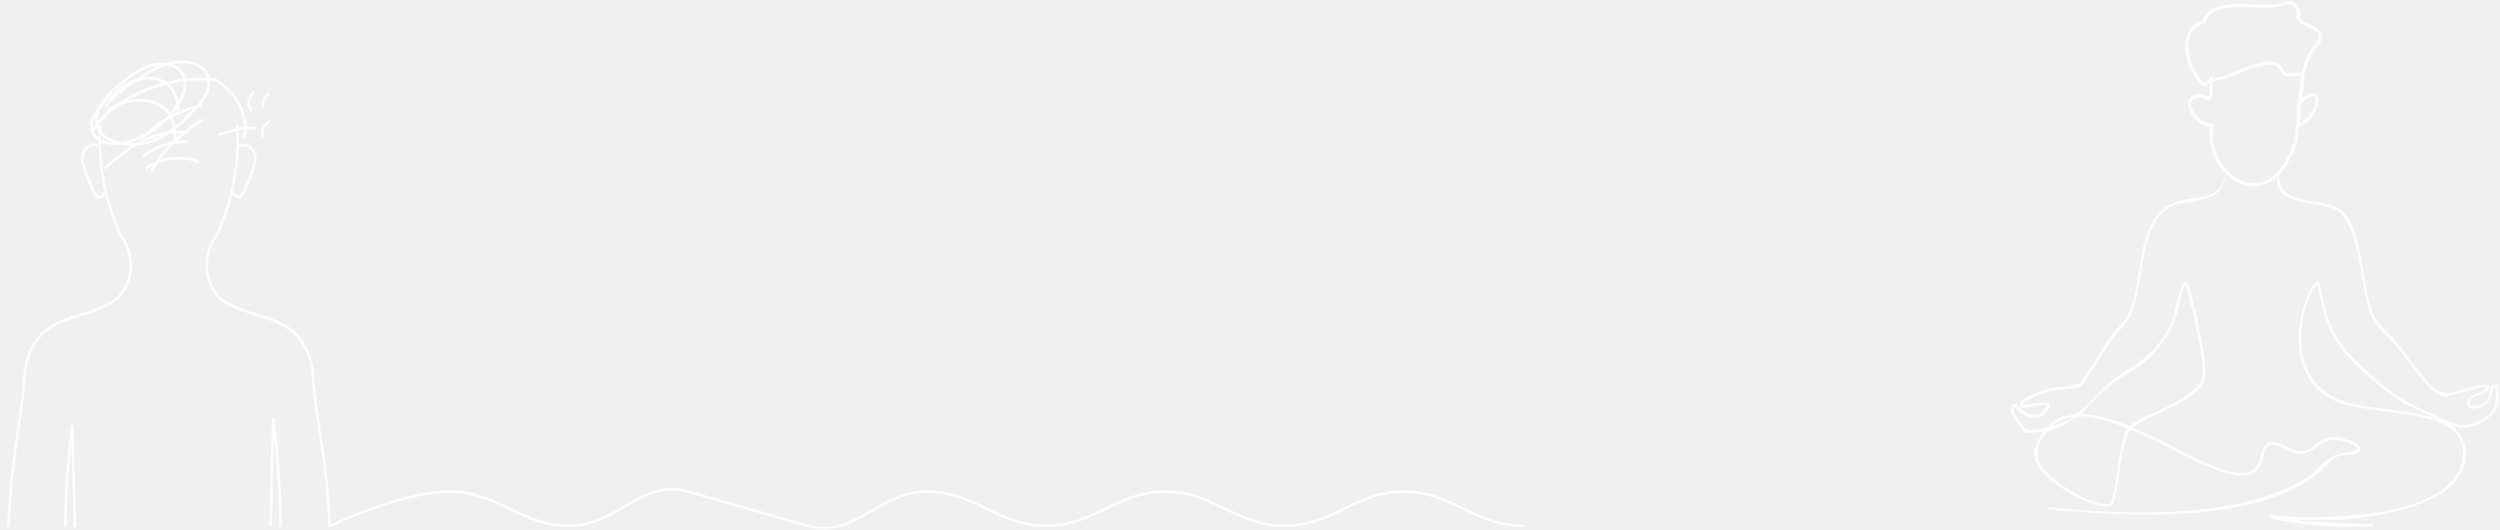
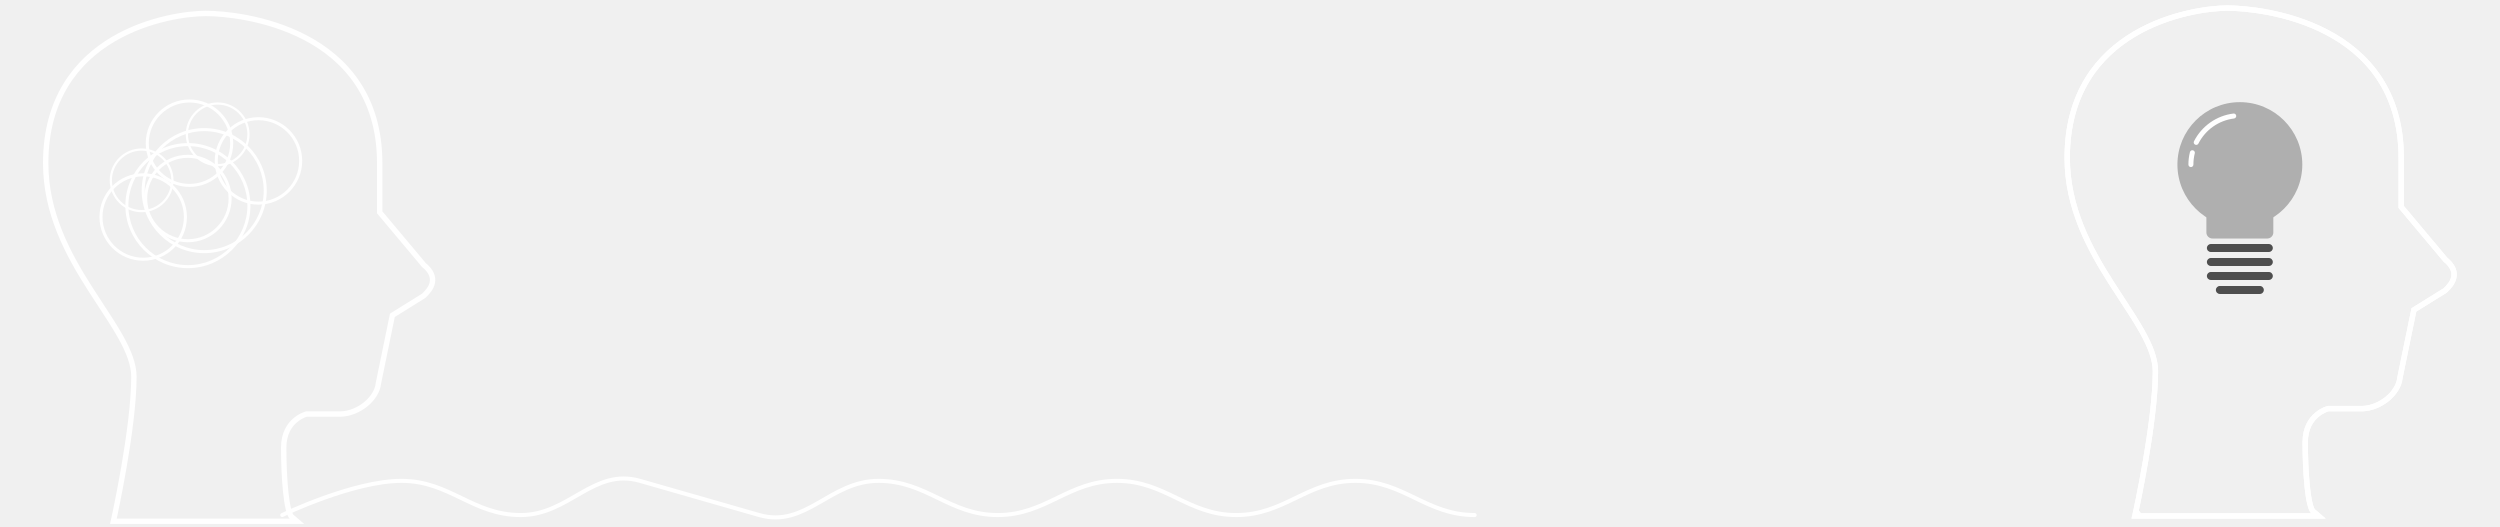
- <svg xmlns="http://www.w3.org/2000/svg" width="930" height="197" viewBox="0 0 930 197" fill="none">
-   <g opacity="0.8">
-     <path d="M3.086 196.041C4.703 165.314 7.754 159.594 9.271 138.547C9.746 131.95 13.215 125.589 17.916 122.28C25.107 117.219 34.874 116.932 42.163 112.084C45.457 109.892 47.86 105.807 48.508 101.298C49.169 96.693 47.985 91.744 45.386 88.307C39.235 75.894 36.346 61.107 37.271 46.643" stroke="white" style="stroke:white;stroke-opacity:1;" stroke-miterlimit="10" />
-     <path d="M24.316 196.041C24.316 182.289 25.596 170.11 26.862 158.17C27.195 170.753 27.528 183.337 27.861 195.92" stroke="white" style="stroke:white;stroke-opacity:1;" stroke-miterlimit="10" />
-     <path d="M104.358 196.041C104.358 181.658 102.974 167.42 101.673 155.521C101.317 168.988 100.96 182.455 100.604 195.921" stroke="white" style="stroke:white;stroke-opacity:1;" stroke-miterlimit="10" />
-     <path d="M36.595 54.459C35.478 53.769 34.1 53.747 32.968 54.401C31.837 55.055 30.977 56.37 30.707 57.862C30.313 60.033 31.119 62.233 31.904 64.241C32.644 66.131 33.383 68.022 34.122 69.912C34.6 71.135 35.148 72.446 36.149 73.034C37.149 73.621 38.674 72.926 38.662 71.571" stroke="white" style="stroke:white;stroke-opacity:1;" stroke-miterlimit="10" />
-     <path d="M122.679 196.041C121.062 165.314 117.801 159.594 116.285 138.547C115.81 131.95 112.341 125.589 107.64 122.28C100.449 117.219 90.682 116.932 83.393 112.084C80.099 109.892 77.696 105.807 77.048 101.298C76.387 96.693 77.571 91.744 80.17 88.307C86.32 75.894 89.21 61.107 88.285 46.643" stroke="white" style="stroke:white;stroke-opacity:1;" stroke-miterlimit="10" />
-     <path d="M88.962 54.459C90.079 53.769 91.457 53.747 92.588 54.401C93.72 55.055 94.579 56.37 94.85 57.862C95.243 60.033 94.438 62.233 93.652 64.241C92.913 66.131 92.174 68.022 91.434 69.912C90.956 71.135 90.408 72.446 89.407 73.034C88.407 73.621 86.882 72.926 86.894 71.571" stroke="white" style="stroke:white;stroke-opacity:1;" stroke-miterlimit="10" />
-     <path d="M123 195.599C123 195.599 149.337 182.88 167.357 182.88C185.378 182.88 193.694 195.599 211.714 195.599C229.735 195.599 238.749 177.913 256.071 182.88C273.394 187.847 283.106 190.632 300.429 195.599C317.751 200.566 326.765 182.88 344.786 182.88C362.806 182.88 371.122 195.599 389.143 195.599C407.163 195.599 415.479 182.88 433.5 182.88C451.521 182.88 459.837 195.599 477.857 195.599C495.878 195.599 504.194 182.88 522.214 182.88C540.235 182.88 548.551 195.599 566.571 195.599" stroke="white" style="stroke:white;stroke-opacity:1;" stroke-width="0.95" stroke-linecap="round" />
-     <path d="M64.917 52.724C65.49 47.786 64.603 42.121 59.412 39.126C53.683 35.821 44.986 37.431 39.798 41.219M66.195 41.052C66.233 36.535 64.477 31.262 58.985 29.549C55.498 28.461 51.395 29.203 48.23 30.762C45.066 32.321 42.654 34.6 40.298 36.839C38.06 38.967 35.778 41.154 34.649 43.741C33.52 46.327 33.763 49.438 36.183 51.447C40.217 54.796 47.607 53.434 52.583 50.924C59.535 47.416 64.915 42.135 67.647 36.136C69.359 32.376 69.656 27.536 65.535 25.086C62.62 23.352 58.355 23.487 55.003 24.681C51.652 25.874 49.005 27.948 46.439 29.977C43.048 32.657 39.597 35.405 37.541 38.78C35.485 42.156 35.047 46.335 37.654 49.482C41.355 53.947 49.959 54.73 56.292 52.577C62.626 50.423 67.169 46.11 71.302 41.87C73.757 39.352 76.207 36.727 77.258 33.695C78.31 30.663 77.686 27.099 74.677 24.956C71.78 22.893 67.282 22.586 63.484 23.458C59.685 24.33 56.437 26.2 53.362 28.109C47.947 31.472 42.69 35.154 39.249 39.784M100.496 45.017C98.24 46.494 96.846 48.951 97.861 51.08M100.134 34.651C98.323 36.058 97.195 38.148 97.963 40.029M94.45 34.041C92.356 36.078 91.679 39.208 93.841 41.204M95.363 47.681C90.538 47.294 85.723 48.525 81.392 50.19M74.992 39.212C65.829 41.233 57.719 45.9 52.668 52.059M90.875 51.673C92.695 43.576 88.454 34.847 80.148 29.599C61.645 28.009 42.379 36.099 34.278 48.86" stroke="white" style="stroke:white;stroke-opacity:1;" stroke-miterlimit="10" />
-     <path d="M74.066 60.343C67.978 57.423 59.548 59.027 54.207 62.697M69.658 52.795C63.563 52.078 57.763 54.943 53.188 58.09M69.92 49.301C63.784 48.462 57.421 50.119 52.276 52.8C47.131 55.48 42.999 59.118 38.93 62.713M75.574 44.478C67.092 49.506 60.383 56.251 56.326 63.829" stroke="white" style="stroke:white;stroke-opacity:1;" stroke-miterlimit="10" />
-     <path d="M822.48 29.045C822.068 31.544 824.014 39.043 819.418 35.706C809.856 34.873 816.201 46.862 822.87 46.546C820.066 65.515 842.073 79.127 851.756 58.129C857.875 47.85 852.027 26.478 862.49 15.886C866.154 9.599 855.989 10.361 854.782 6.397C855.704 3.587 853.973 0.915 850.668 1.002C842.421 4.988 823.266 -2.446 819.917 8.113C809.666 10.616 813.275 26.919 820.358 31.77C820.467 29.514 826.587 29.356 828.649 28.443C850.721 18.677 846.911 25.938 850.078 27.485C852.878 28.851 856.187 25.926 856.51 29.021C856.83 32.115 856.106 35.212 855.386 38.242C863.99 29.696 864.311 41.816 855.386 46.546" stroke="white" style="stroke:white;stroke-opacity:1;" stroke-width="1.2" stroke-linecap="round" stroke-linejoin="round" />
-     <path d="M880.051 194.978L855.804 193.829C855.717 193.173 856.658 193.475 857.113 193.456C861.23 193.286 865.4 193.674 869.51 193.452C883.277 192.71 915.413 188.133 917.312 170.592C917.876 165.366 915.71 161.309 911.784 158.095C915.586 159.666 918.474 159.561 922.185 157.787C924.314 156.769 929.443 152.866 929.443 150.38V143.045C925.487 142.412 926.664 147.276 924.817 149.325C923.832 150.418 919.609 152.139 918.722 150.18C917.665 147.852 924.122 146.763 925.288 145.467C928.691 141.681 920.839 143.557 919.218 143.904C913.672 145.087 909.998 148.459 905.151 144.036C900.071 139.402 895.382 131.705 890.73 126.307C887.951 123.082 885.067 121.443 883.16 117.333C878.238 106.72 879.671 85.148 870.627 77.964C865.382 73.793 850.942 76.155 848.471 68.922L847.185 65.008C845.384 77.907 863.75 74.053 869.875 78.717C878.802 85.517 877.2 108.084 882.653 118.595C884.616 122.381 887.714 124.355 890.35 127.44C894.167 131.901 897.359 136.976 901.266 141.342C903.117 143.407 906.79 147.573 909.667 147.524L924.55 143.795C924.592 144.394 924.682 144.68 924.167 145.102C922.813 146.206 916.755 147.242 917.564 150.203C918.478 153.548 923.524 151.661 925.321 150.022C927.017 148.477 927.036 146.251 927.563 144.175C929.281 142.921 928.277 150.041 928.149 150.595C927.051 155.36 918.974 158.909 914.405 157.907C911.167 157.199 900.285 152.011 896.871 150.256C891.226 147.359 886.387 143.327 881.716 139.097C873.173 131.359 868.202 126.329 864.998 114.831C864.562 113.271 863.185 104.938 862.343 104.678C860.549 104.128 858.165 110.273 857.665 111.618C852.044 126.781 854.698 145.166 871.955 150.376C882.104 153.439 905.215 153.394 912.341 159.972C918.865 165.992 916.511 175.003 910.656 180.481C897.615 192.676 861.809 193.381 844.922 191.738C844.414 191.689 844.027 191.196 844.151 192.134C844.602 193.045 847.87 193.509 848.953 193.723C860.644 196.021 871.932 196.379 883.108 195.671L882.942 194.884C881.976 194.925 881.01 194.959 880.043 194.978H880.051ZM873.079 149.634C856.473 145.072 853.352 128.371 858.049 113.509C858.575 111.847 859.779 108.528 860.745 107.18C861.114 106.664 861.422 106.049 862.185 106.178C863.607 115.502 866.333 125.116 872.891 132.138C879.178 138.874 886.992 145.622 894.87 150.387L905.771 155.455C895.209 152.203 883.676 152.542 873.083 149.63L873.079 149.634Z" fill="white" style="fill:white;fill-opacity:1;" />
-     <path d="M869.515 162.614C863.514 162.09 862.923 165.002 858.779 167.281C853.966 169.926 849.055 163.416 844.046 164.573C840.444 165.405 841.959 173.479 836.913 175.483C832.066 177.408 823.113 173.298 818.472 171.211C810.049 167.417 802.152 162.361 793.436 159.219C799.554 153.685 817.07 149.955 819.912 141.531C821.262 137.527 819.882 132.143 819.179 127.992C818.239 122.42 816.953 115.718 815.415 110.315C815.08 109.136 814.155 105.022 812.779 105.03C811.862 105.109 811.719 106.069 811.455 106.729C809.101 112.617 809.474 118.362 805.619 124.209C799.862 132.942 794.587 135.289 786.554 140.861C781.256 144.534 777.887 149.88 773.111 153.357C771.186 154.759 767.933 154.487 765.376 155.772C763.646 156.639 762.285 158.745 760.965 159.253C759.717 159.735 755.092 160.255 753.873 159.897C753.133 159.679 749.414 154.212 749.18 153.312C749.105 153.033 748.722 150.939 749.658 151.327C752.719 155.113 758.262 157.622 761.65 152.792C762.533 151.534 763.583 150.076 761.326 149.801C758.329 149.435 755.453 150.543 752.482 150.569C752.433 150.227 752.441 150.091 752.659 149.812C753.317 148.98 761.183 145.826 762.612 145.483C765.97 144.673 770.05 144.907 773.247 144.093C773.807 143.95 774.273 143.683 774.645 143.234C778.338 138.194 781.26 132.603 784.862 127.506C787.179 124.228 791.165 120.333 792.752 116.968C797.824 106.212 795.685 81.54 808.368 76.548C812.196 75.041 815.065 75.539 819.066 74.333C822.297 73.361 823.962 72.811 825.339 71.346C827.873 68.644 828.102 64.64 828.001 64.609C827.922 64.587 827.501 66.881 826.677 68.543C823.293 75.377 813.234 72.103 805.935 76.748C794.162 84.241 797.339 106.066 791.511 117.232C790.164 119.813 787.656 121.824 785.983 124.111C781.655 130.03 778.218 136.566 773.927 142.511C769.956 144.067 765.594 143.555 761.496 144.734C759.773 145.231 753.554 147.729 752.287 148.678C751.158 149.526 751.016 150.645 751.978 151.711L761.496 150.569C760.446 154.258 757.276 155.211 753.843 153.531C752.538 152.89 750.354 150.181 749.662 150.178C748.413 150.17 747.834 152.231 748.041 153.293C748.229 154.25 752.275 160.251 753.091 160.677C755.084 161.717 757.874 160.591 759.991 160.349C758.931 162.99 756.491 166.159 756.637 169.135C756.942 175.457 768.245 182.98 773.45 185.436C776.27 186.766 784.757 190.609 786.483 186.683C788.499 177.815 788.799 168.453 792.165 159.939C794.007 159.551 814.885 170.725 818.472 172.33C824.489 175.023 837.68 181.145 841.339 172.382C842.144 170.453 842.012 166.264 844.422 165.692C849.521 164.486 853.252 171.384 859.445 167.937C863.442 165.714 864.367 163.201 869.891 163.733C871.173 163.857 878.04 165.725 876.844 167.485C872.866 168.886 869.82 167.899 866.319 170.683C861.63 174.409 860.144 176.941 854.18 179.974C829.133 192.711 792.902 191.686 761.954 188.669V189.501C791.217 192.097 838.282 195.088 861.938 176.459C865.1 173.968 866.857 170.269 871.109 169.463C873.227 169.063 875.558 169.485 877.604 168.065C880.484 165.292 871.192 162.753 869.515 162.606V162.614ZM767.512 156.032C768.249 155.746 770.231 154.638 770.513 155.832L763 158.842C763.891 157.588 766.064 156.597 767.512 156.028V156.032ZM789.04 166.302C787.637 172.394 787.344 179.921 785.746 185.579C785.095 187.881 783.84 187.636 781.689 187.343C775.258 186.469 760.537 177.525 758.307 171.256C757.235 168.246 758.875 163.137 761.116 160.918C762.022 160.022 764.978 159.464 766.512 158.797C768.136 158.089 771.788 155.365 772.656 155.166C777.451 154.077 786.69 157.347 791.165 159.438C790.251 161.653 789.578 163.97 789.04 166.306V166.302ZM774.269 153.952C778.53 149.635 782.508 144.937 787.521 141.456C790.717 139.237 794.365 137.677 797.365 135.135C803.311 130.098 807.932 123.388 810.151 115.959C810.959 113.246 811.437 109.015 812.505 106.653C812.738 106.141 812.542 106.062 813.343 106.175C814.159 110.319 815.351 114.38 816.242 118.513C817.386 123.806 820.085 135.236 819.269 140.134C818.578 144.274 812.046 148.226 808.575 150.117C803.262 153.014 797.204 154.597 792.402 158.405C786.498 156.409 780.591 154.178 774.273 153.952H774.269Z" fill="white" style="fill:white;fill-opacity:1;" />
-   </g>
+ <svg xmlns="http://www.w3.org/2000/svg" width="930" height="196" viewBox="0 0 930 196" fill="none">
+   <path d="M42.438 192.695L42.169 193.911H43.414H107.755H110.458L108.406 192.151C108.3 192.061 108.112 191.813 107.89 191.293C107.678 190.795 107.471 190.135 107.275 189.323C106.882 187.7 106.556 185.568 106.297 183.114C105.779 178.213 105.538 172.138 105.538 166.531C105.538 161.223 107.719 158.115 109.849 156.316C110.926 155.406 112.006 154.819 112.815 154.461C113.218 154.283 113.551 154.163 113.778 154.088C113.872 154.058 113.947 154.035 114.001 154.019H126.822H126.839L126.855 154.019C130.137 153.908 133.46 152.49 136.024 150.411C138.562 148.353 140.483 145.539 140.781 142.518L145.966 117.29L157.504 110.117L157.591 110.063L157.665 109.993C158.912 108.808 160.422 107.164 160.823 105.149C161.249 103.006 160.38 100.781 157.681 98.579L141.248 78.985V60.69C141.248 35.637 128.186 21.658 113.569 14.001C99.016 6.379 82.913 5 76.551 5C70.156 5 55.328 6.792 42.062 14.629C28.73 22.505 17 36.483 17 60.69C17 79.33 25.343 94.577 33.564 107.472C34.886 109.546 36.201 111.553 37.477 113.501C40.192 117.645 42.734 121.526 44.815 125.238C47.871 130.691 49.814 135.591 49.814 140.151C49.814 149.71 47.978 162.827 46.129 173.6C45.206 178.977 44.283 183.752 43.59 187.184C43.244 188.899 42.956 190.278 42.754 191.228C42.653 191.702 42.574 192.07 42.52 192.318C42.493 192.442 42.473 192.537 42.459 192.6L42.443 192.671L42.439 192.689L42.438 192.693L42.438 192.694C42.438 192.695 42.438 192.695 43.414 192.911L42.438 192.695Z" stroke="white" style="stroke:white;stroke-opacity:1;" stroke-width="2" />
+   <path d="M794.438 190.695L794.169 191.911H795.414H859.755H862.458L860.406 190.151C860.3 190.061 860.112 189.813 859.89 189.293C859.678 188.795 859.471 188.135 859.275 187.323C858.882 185.7 858.556 183.568 858.297 181.114C857.779 176.213 857.538 170.138 857.538 164.531C857.538 159.223 859.719 156.115 861.849 154.316C862.926 153.406 864.006 152.819 864.815 152.461C865.218 152.283 865.551 152.163 865.778 152.088C865.872 152.058 865.947 152.035 866.001 152.019H878.822H878.839L878.855 152.019C882.137 151.908 885.46 150.49 888.024 148.411C890.562 146.353 892.483 143.539 892.781 140.518L897.966 115.29L909.504 108.117L909.591 108.063L909.665 107.993C910.912 106.808 912.422 105.164 912.823 103.149C913.249 101.006 912.38 98.781 909.681 96.579L893.248 76.985V58.69C893.248 33.637 880.186 19.658 865.569 12.001C851.017 4.379 834.913 3 828.551 3C822.156 3 807.328 4.792 794.062 12.629C780.73 20.505 769 34.483 769 58.69C769 77.33 777.343 92.577 785.564 105.472C786.886 107.546 788.201 109.553 789.477 111.501C792.192 115.645 794.734 119.526 796.815 123.238C799.871 128.691 801.814 133.591 801.814 138.151C801.814 147.71 799.978 160.827 798.129 171.6C797.206 176.977 796.283 181.752 795.59 185.184C795.244 186.899 794.956 188.278 794.754 189.228C794.653 189.702 794.574 190.07 794.52 190.318C794.493 190.442 794.473 190.537 794.459 190.6L794.443 190.671L794.439 190.689L794.438 190.693L794.438 190.694C794.438 190.695 794.438 190.695 795.414 190.911L794.438 190.695Z" stroke="white" style="stroke:white;stroke-opacity:1;" stroke-width="2" />
+   <path d="M105 191.599C105 191.599 131.337 178.88 149.357 178.88C167.378 178.88 175.694 191.599 193.714 191.599C211.735 191.599 220.749 173.913 238.071 178.88C255.394 183.847 265.106 186.632 282.429 191.599C299.751 196.566 308.765 178.88 326.786 178.88C344.806 178.88 353.122 191.599 371.143 191.599C389.163 191.599 397.479 178.88 415.5 178.88C433.521 178.88 441.837 191.599 459.857 191.599C477.878 191.599 486.194 178.88 504.214 178.88C522.235 178.88 530.551 191.599 548.571 191.599" stroke="white" style="stroke:white;stroke-opacity:1;" stroke-width="1.5" stroke-linecap="round" />
+   <path d="M69.899 99.754C57.071 99.754 46.635 89.318 46.635 76.49C46.635 63.662 57.071 53.226 69.899 53.226C82.727 53.226 93.163 63.662 93.163 76.49C93.163 89.318 82.727 99.754 69.899 99.754ZM69.899 54.356C57.695 54.356 47.765 64.285 47.765 76.49C47.765 88.695 57.694 98.623 69.899 98.623C82.104 98.623 92.032 88.695 92.032 76.49C92.032 64.285 82.104 54.356 69.899 54.356Z" fill="white" style="fill:white;fill-opacity:1;" />
+   <path d="M75.969 94.179C63.141 94.179 52.705 83.743 52.705 70.915C52.705 58.087 63.141 47.651 75.969 47.651C88.797 47.651 99.233 58.087 99.233 70.915C99.233 83.743 88.797 94.179 75.969 94.179ZM75.969 48.782C63.765 48.782 53.836 58.711 53.836 70.915C53.836 83.12 63.764 93.049 75.969 93.049C88.174 93.049 98.103 83.12 98.103 70.915C98.103 58.711 88.174 48.782 75.969 48.782Z" fill="white" style="fill:white;fill-opacity:1;" />
+   <path d="M53.269 96.997C44.298 96.997 37 89.699 37 80.728C37 71.757 44.298 64.459 53.269 64.459C62.24 64.459 69.538 71.757 69.538 80.728C69.538 89.699 62.24 96.997 53.269 96.997ZM53.269 65.59C44.922 65.59 38.131 72.38 38.131 80.728C38.131 89.076 44.921 95.867 53.269 95.867C61.617 95.867 68.408 89.076 68.408 80.728C68.408 72.38 61.617 65.59 53.269 65.59Z" fill="white" style="fill:white;fill-opacity:1;" />
+   <path d="M96.146 76.129C87.175 76.129 79.877 68.831 79.877 59.86C79.877 50.889 87.175 43.591 96.146 43.591C105.117 43.591 112.415 50.889 112.415 59.86C112.415 68.831 105.117 76.129 96.146 76.129ZM96.146 44.722C87.799 44.722 81.007 51.513 81.007 59.861C81.007 68.209 87.798 74.999 96.146 74.999C104.494 74.999 111.285 68.209 111.285 59.861C111.285 51.513 104.494 44.722 96.146 44.722Z" fill="white" style="fill:white;fill-opacity:1;" />
+   <path d="M52.682 78.949C46.138 78.949 40.815 73.625 40.815 67.082C40.815 60.538 46.138 55.214 52.682 55.214C59.226 55.214 64.55 60.538 64.55 67.082C64.55 73.625 59.226 78.949 52.682 78.949ZM52.682 56.04C46.593 56.04 41.64 60.994 41.64 67.082C41.64 73.171 46.593 78.124 52.682 78.124C58.771 78.124 63.724 73.171 63.724 67.082C63.724 60.994 58.771 56.04 52.682 56.04Z" fill="white" style="fill:white;fill-opacity:1;" />
+   <path d="M80.971 61.833C74.427 61.833 69.103 56.509 69.103 49.965C69.103 43.421 74.427 38.098 80.971 38.098C87.515 38.098 92.839 43.421 92.839 49.965C92.839 56.509 87.515 61.833 80.971 61.833ZM80.971 38.924C74.882 38.924 69.929 43.877 69.929 49.966C69.929 56.055 74.882 61.008 80.971 61.008C87.06 61.008 92.013 56.055 92.013 49.966C92.013 43.877 87.06 38.924 80.971 38.924Z" fill="white" style="fill:white;fill-opacity:1;" />
+   <path d="M70.486 69.538C61.515 69.538 54.217 62.24 54.217 53.269C54.217 44.298 61.515 37 70.486 37C79.457 37 86.755 44.298 86.755 53.269C86.755 62.24 79.457 69.538 70.486 69.538ZM70.486 38.132C62.139 38.132 55.347 44.922 55.347 53.27C55.347 61.618 62.138 68.409 70.486 68.409C78.834 68.409 85.624 61.618 85.624 53.27C85.624 44.922 78.834 38.132 70.486 38.132Z" fill="white" style="fill:white;fill-opacity:1;" />
+   <path d="M69.896 90.12C60.925 90.12 53.627 82.822 53.627 73.851C53.627 64.88 60.925 57.582 69.896 57.582C78.867 57.582 86.165 64.88 86.165 73.851C86.165 82.822 78.867 90.12 69.896 90.12ZM69.896 58.713C61.549 58.713 54.758 65.503 54.758 73.851C54.758 82.199 61.548 88.99 69.896 88.99C78.244 88.99 85.035 82.199 85.035 73.851C85.035 65.503 78.244 58.713 69.896 58.713Z" fill="white" style="fill:white;fill-opacity:1;" />
+   <path d="M794.438 190.695L794.169 191.911H795.414H859.755H862.458L860.406 190.151C860.3 190.061 860.112 189.813 859.89 189.293C859.678 188.795 859.471 188.135 859.275 187.323C858.882 185.7 858.556 183.568 858.297 181.114C857.779 176.213 857.538 170.138 857.538 164.531C857.538 159.223 859.719 156.115 861.849 154.316C862.926 153.406 864.006 152.819 864.815 152.461C865.218 152.283 865.551 152.163 865.778 152.088C865.872 152.058 865.947 152.035 866.001 152.019H878.822H878.839L878.855 152.019C882.137 151.908 885.46 150.49 888.024 148.411C890.562 146.353 892.483 143.539 892.781 140.518L897.966 115.29L909.504 108.117L909.591 108.063L909.665 107.993C910.912 106.808 912.422 105.164 912.823 103.149C913.249 101.006 912.38 98.781 909.681 96.579L893.248 76.985V58.69C893.248 33.637 880.186 19.658 865.569 12.001C851.017 4.379 834.913 3 828.551 3C822.156 3 807.328 4.792 794.062 12.629C780.73 20.505 769 34.483 769 58.69C769 77.33 777.343 92.577 785.564 105.472C786.886 107.546 788.201 109.553 789.477 111.501C792.192 115.645 794.734 119.526 796.815 123.238C799.871 128.691 801.814 133.591 801.814 138.151C801.814 147.71 799.978 160.827 798.129 171.6C797.206 176.977 796.283 181.752 795.59 185.184C795.244 186.899 794.956 188.278 794.754 189.228C794.653 189.702 794.574 190.07 794.52 190.318C794.493 190.442 794.473 190.537 794.459 190.6L794.443 190.671L794.439 190.689L794.438 190.693L794.438 190.694C794.438 190.695 794.438 190.695 795.414 190.911L794.438 190.695Z" stroke="white" style="stroke:white;stroke-opacity:1;" stroke-width="2" />
+   <path d="M840.659 109.356H825.794C824.972 109.356 824.307 108.69 824.307 107.869C824.307 107.047 824.972 106.382 825.794 106.382H840.659C841.481 106.382 842.146 107.047 842.146 107.869C842.146 108.69 841.481 109.356 840.659 109.356Z" fill="#4E4E4E" style="fill:#4E4E4E;fill:color(display-p3 0.306 0.306 0.306);fill-opacity:1;" />
+   <path d="M844.005 104.153H822.45C821.628 104.153 820.963 103.487 820.963 102.666C820.963 101.844 821.628 101.179 822.45 101.179H844.005C844.827 101.179 845.492 101.844 845.492 102.666C845.492 103.487 844.827 104.153 844.005 104.153Z" fill="#4E4E4E" style="fill:#4E4E4E;fill:color(display-p3 0.306 0.306 0.306);fill-opacity:1;" />
+   <path d="M844.005 98.95H822.45C821.628 98.95 820.963 98.284 820.963 97.463C820.963 96.641 821.628 95.976 822.45 95.976H844.005C844.827 95.976 845.492 96.641 845.492 97.463C845.492 98.284 844.827 98.95 844.005 98.95Z" fill="#4E4E4E" style="fill:#4E4E4E;fill:color(display-p3 0.306 0.306 0.306);fill-opacity:1;" />
+   <path d="M844.005 93.746H822.45C821.628 93.746 820.963 93.081 820.963 92.259C820.963 91.438 821.628 90.772 822.45 90.772H844.005C844.827 90.772 845.492 91.438 845.492 92.259C845.492 93.081 844.827 93.746 844.005 93.746Z" fill="#4E4E4E" style="fill:#4E4E4E;fill:color(display-p3 0.306 0.306 0.306);fill-opacity:1;" />
+   <path d="M833.228 84.456C846.056 84.456 856.456 74.056 856.456 61.228C856.456 48.399 846.056 38 833.228 38C820.399 38 810 48.399 810 61.228C810 74.056 820.399 84.456 833.228 84.456Z" fill="#AFAFAF" style="fill:#AFAFAF;fill:color(display-p3 0.688 0.688 0.688);fill-opacity:1;" />
+   <path d="M823.036 88.73H843.42C844.667 88.73 845.678 87.719 845.678 86.471V79.466C845.678 78.219 844.667 77.208 843.42 77.208H823.036C821.789 77.208 820.778 78.219 820.778 79.466V86.471C820.778 87.719 821.789 88.73 823.036 88.73Z" fill="#AFAFAF" style="fill:#AFAFAF;fill:color(display-p3 0.688 0.688 0.688);fill-opacity:1;" />
+   <path d="M816.991 53.901C816.849 53.901 816.705 53.869 816.57 53.799C816.113 53.567 815.931 53.007 816.164 52.55C819.055 46.878 824.539 43.022 830.837 42.237C831.345 42.173 831.81 42.535 831.874 43.044C831.937 43.553 831.576 44.018 831.066 44.081C825.382 44.79 820.43 48.271 817.819 53.394C817.655 53.716 817.329 53.901 816.991 53.901Z" fill="white" style="fill:white;fill-opacity:1;" />
+   <path d="M815.017 62.157C814.504 62.157 814.088 61.742 814.088 61.228C814.088 59.658 814.278 58.096 814.655 56.586C814.779 56.088 815.284 55.786 815.781 55.91C816.28 56.033 816.583 56.538 816.458 57.036C816.119 58.399 815.946 59.81 815.946 61.228C815.946 61.742 815.531 62.157 815.017 62.157Z" fill="white" style="fill:white;fill-opacity:1;" />
</svg>
